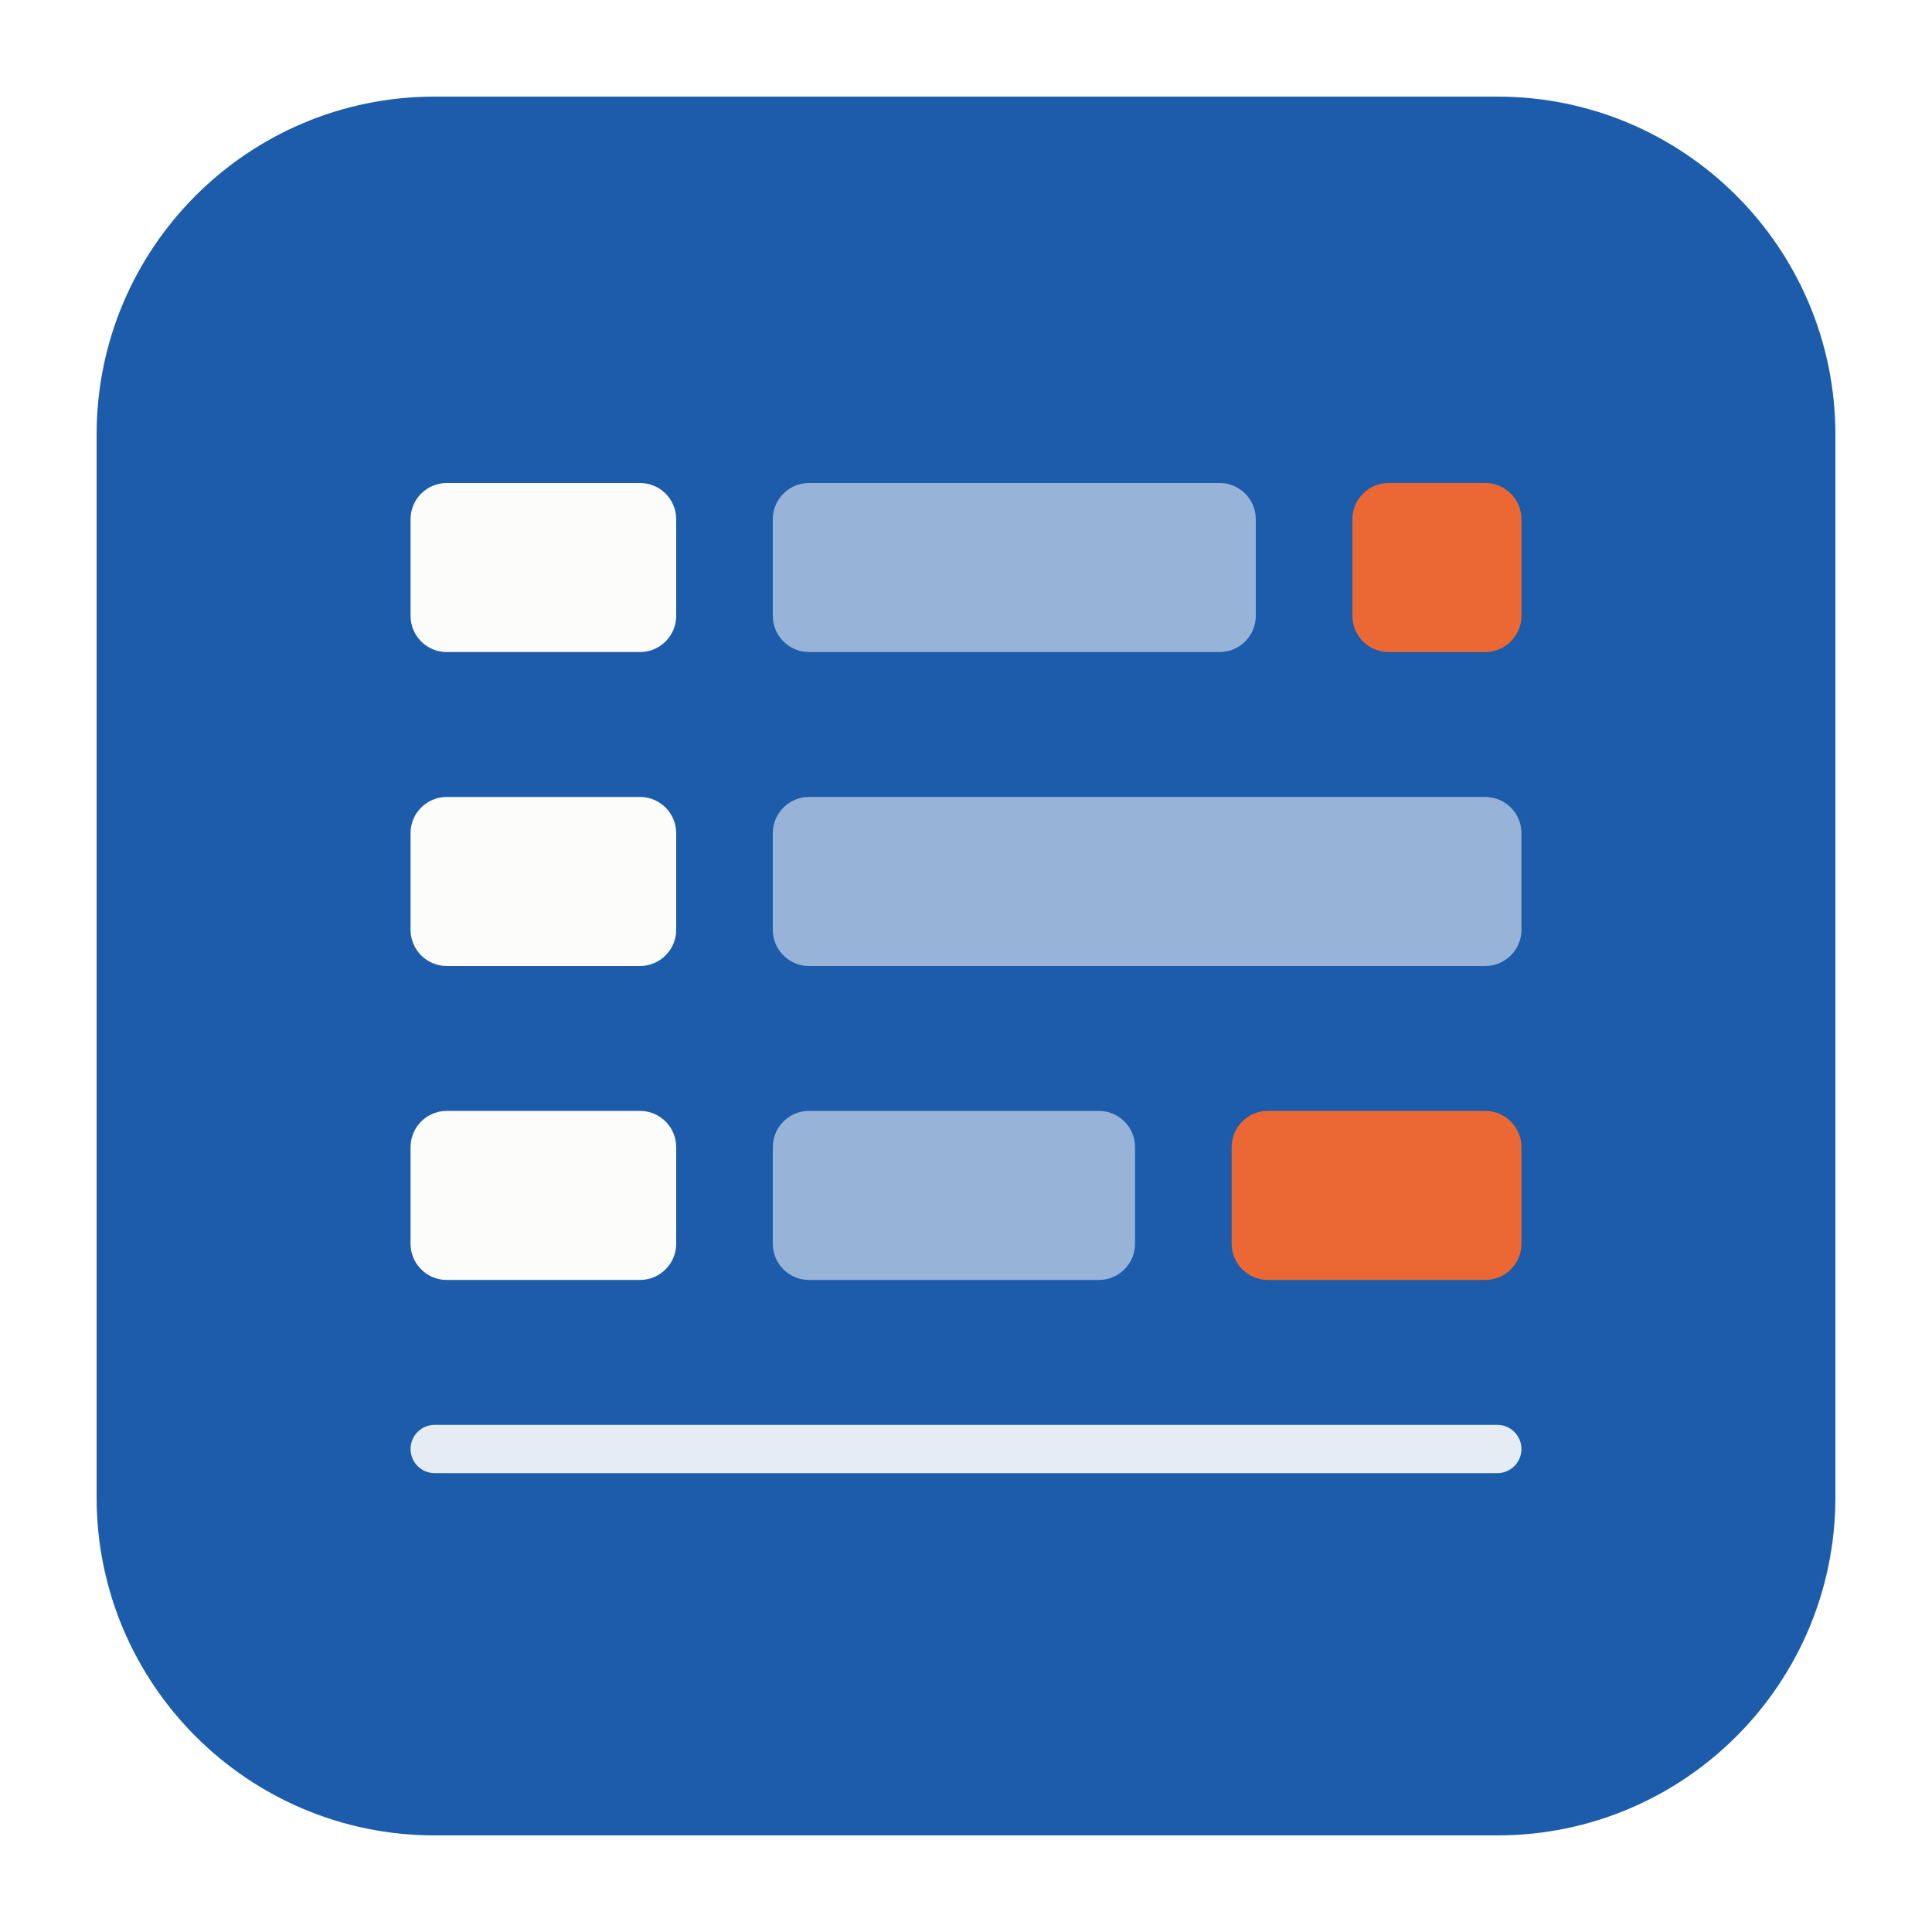
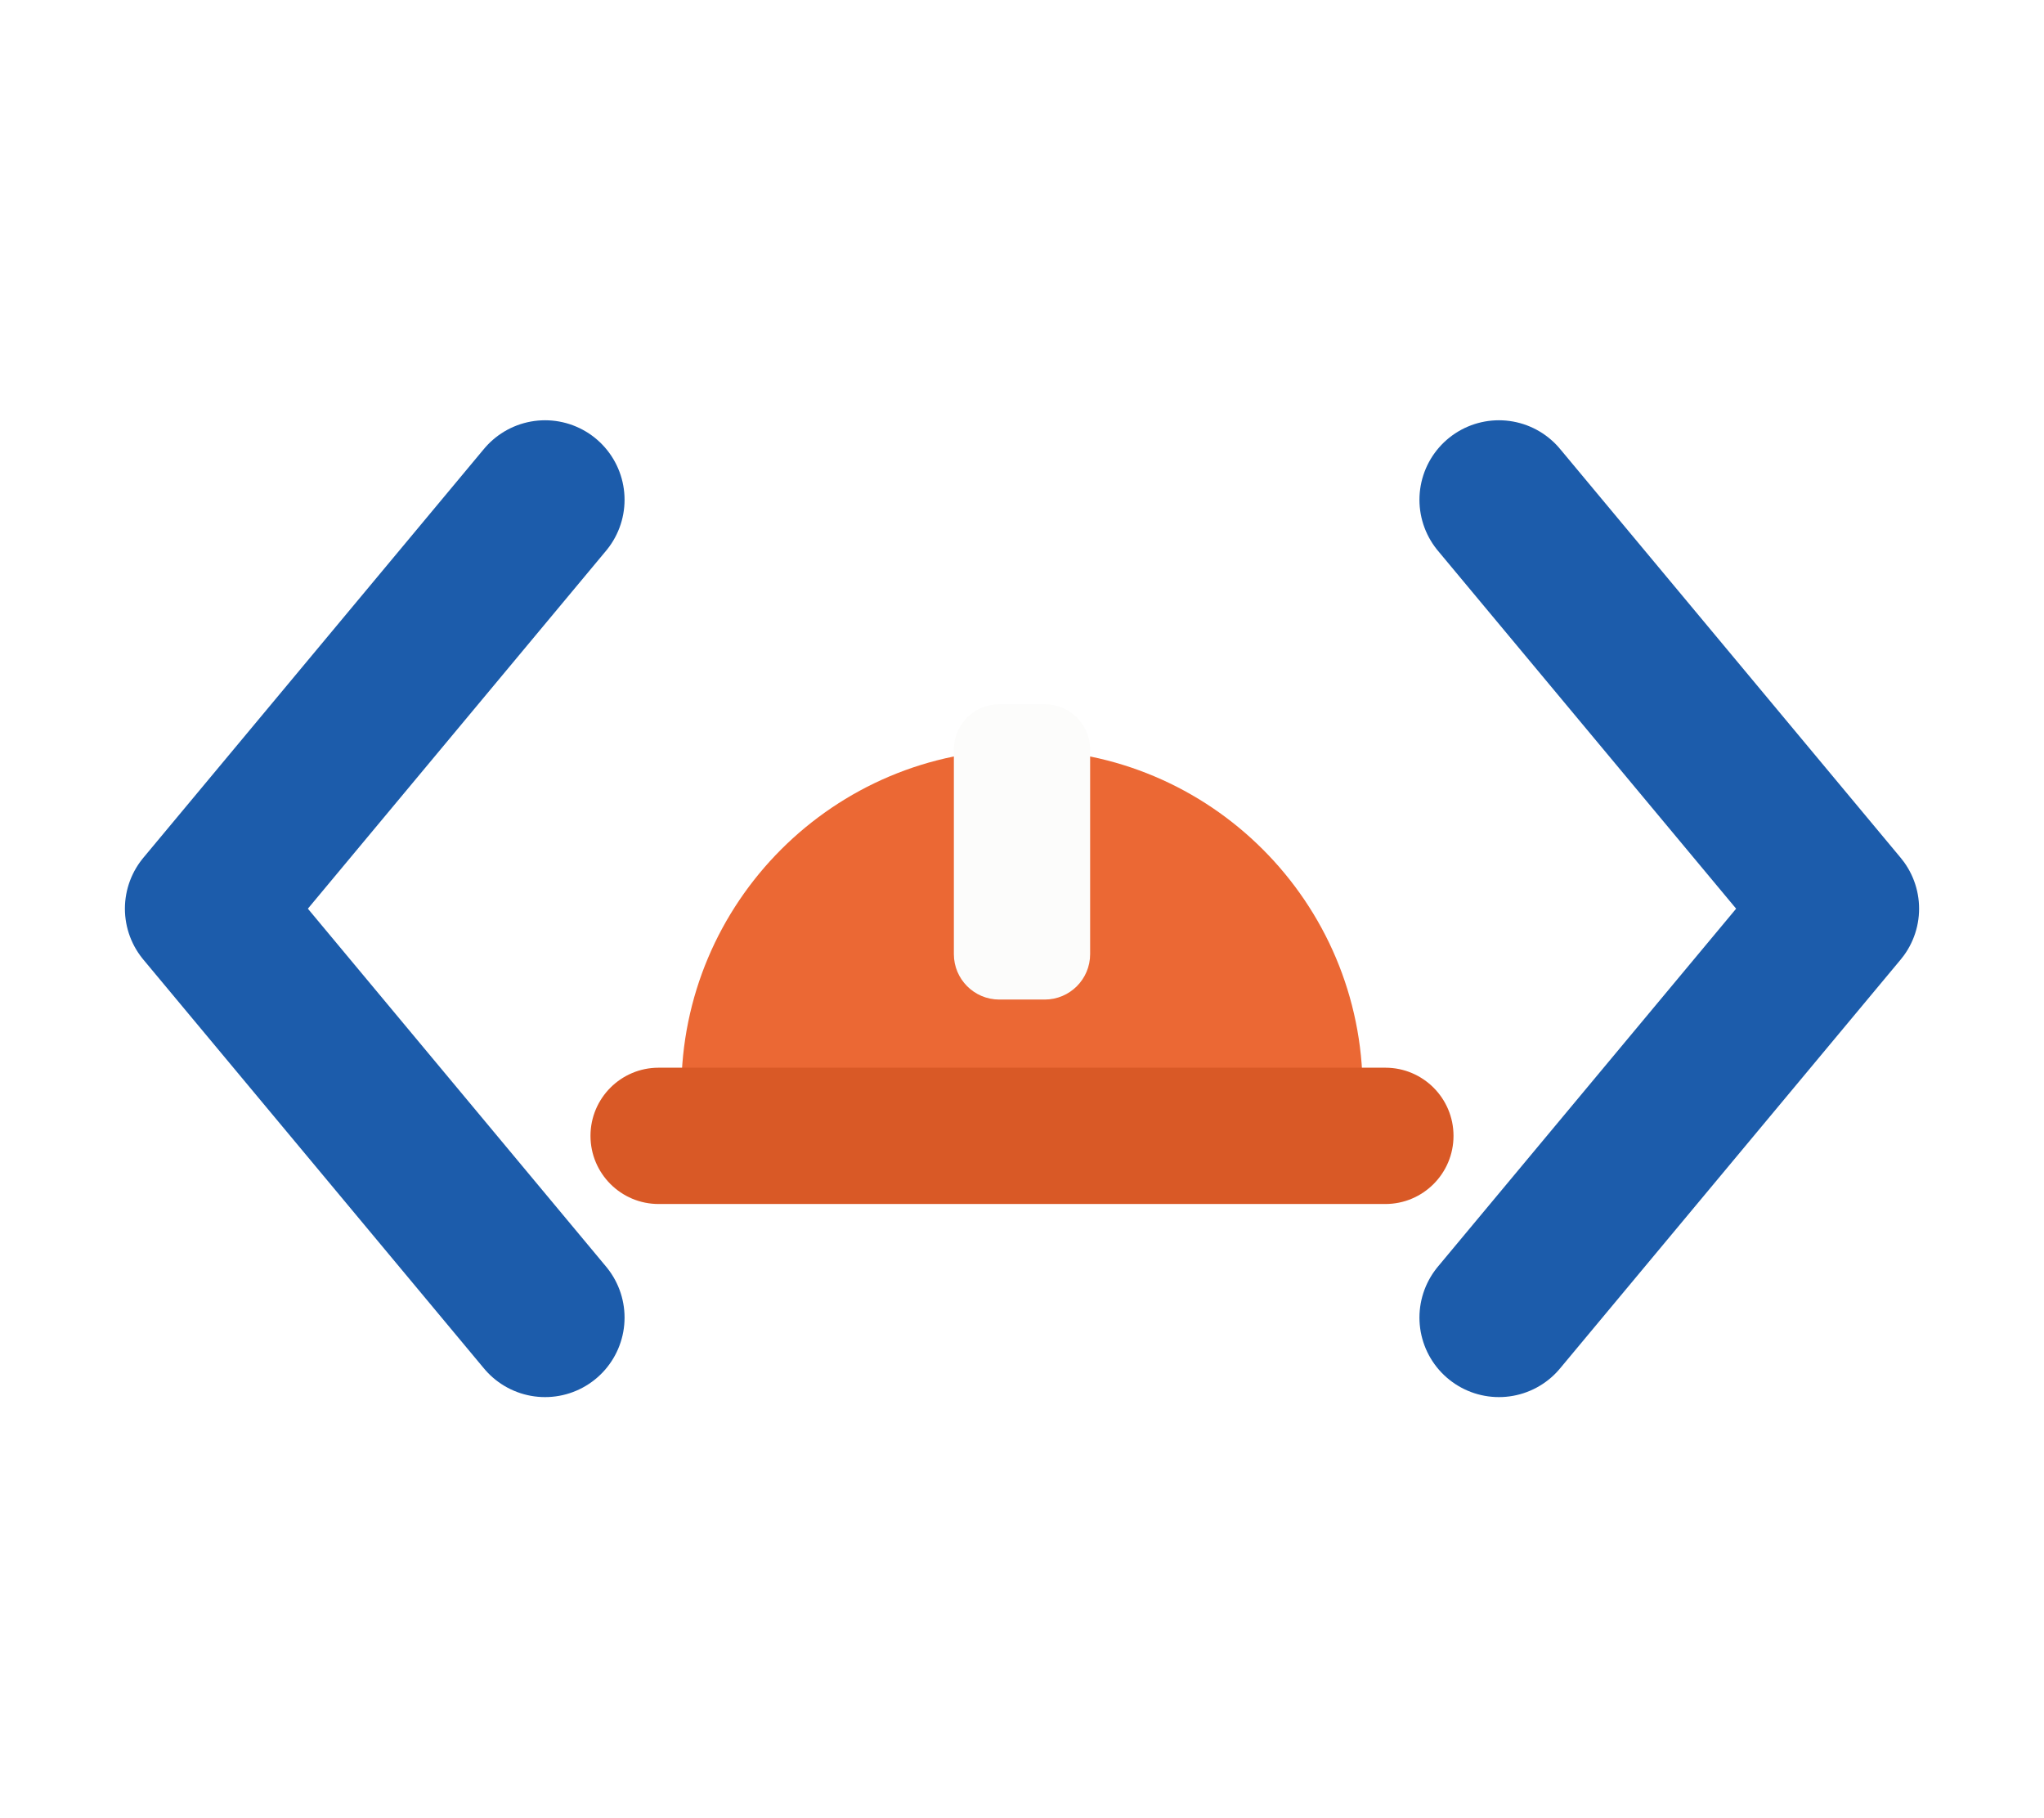
- <svg xmlns="http://www.w3.org/2000/svg" width="160" height="160" viewBox="0 0 160 160">
-   <rect x="8" y="8" width="144" height="144" rx="28" fill="#1c5cab" />
-   <g fill="#fcfcfb">
-     <rect x="34" y="40" width="22" height="14" rx="3" />
-     <rect x="64" y="40" width="40" height="14" rx="3" opacity=".55" />
-     <rect x="112" y="40" width="14" height="14" rx="3" fill="#eb6834" />
-     <rect x="34" y="66" width="22" height="14" rx="3" />
-     <rect x="64" y="66" width="62" height="14" rx="3" opacity=".55" />
-     <rect x="34" y="92" width="22" height="14" rx="3" />
-     <rect x="64" y="92" width="30" height="14" rx="3" opacity=".55" />
-     <rect x="102" y="92" width="24" height="14" rx="3" fill="#eb6834" />
-     <rect x="34" y="118" width="92" height="4" rx="2" opacity=".9" />
+ <svg xmlns="http://www.w3.org/2000/svg" width="180" height="160" viewBox="0 0 180 160">
+   <g fill="none" stroke="#1c5cab" stroke-width="14" stroke-linecap="round" stroke-linejoin="round">
+     <path d="M48 44 L18 80 L48 116" />
+     <path d="M132 44 L162 80 L132 116" />
  </g>
+   <path d="M60 96 a30 30 0 0 1 60 0 z" fill="#eb6834" />
+   <rect x="52" y="94" width="76" height="12" rx="6" fill="#d95926" />
+   <rect x="84" y="62" width="12" height="26" rx="4" fill="#fcfcfb" />
</svg>
